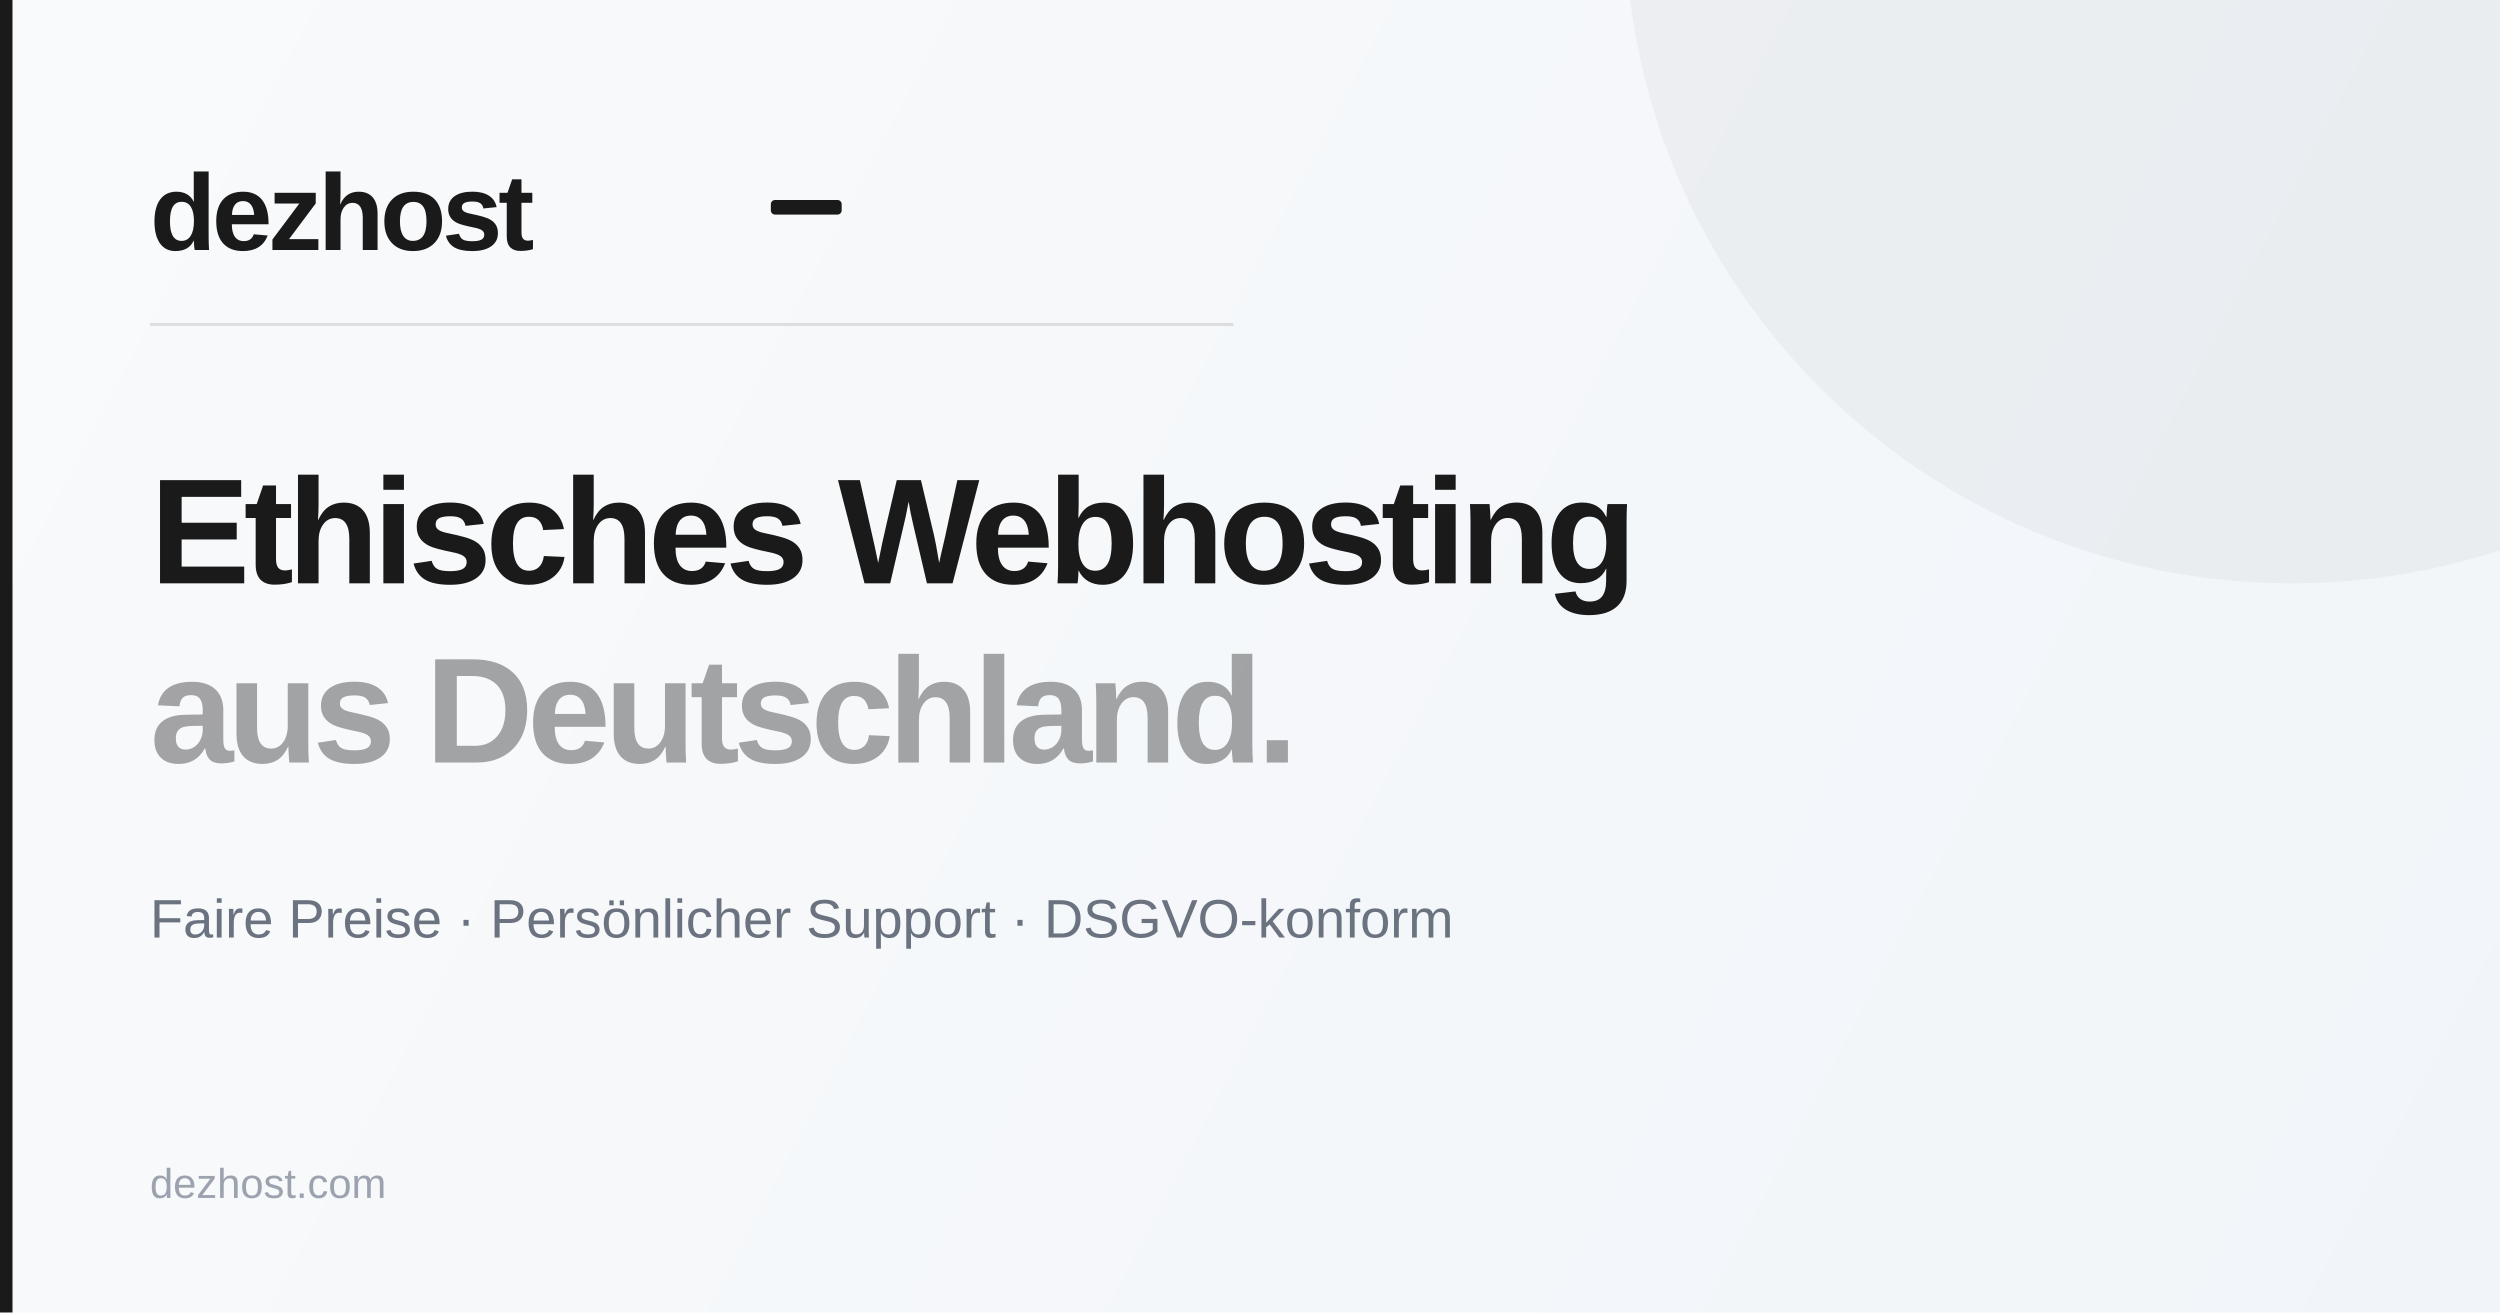
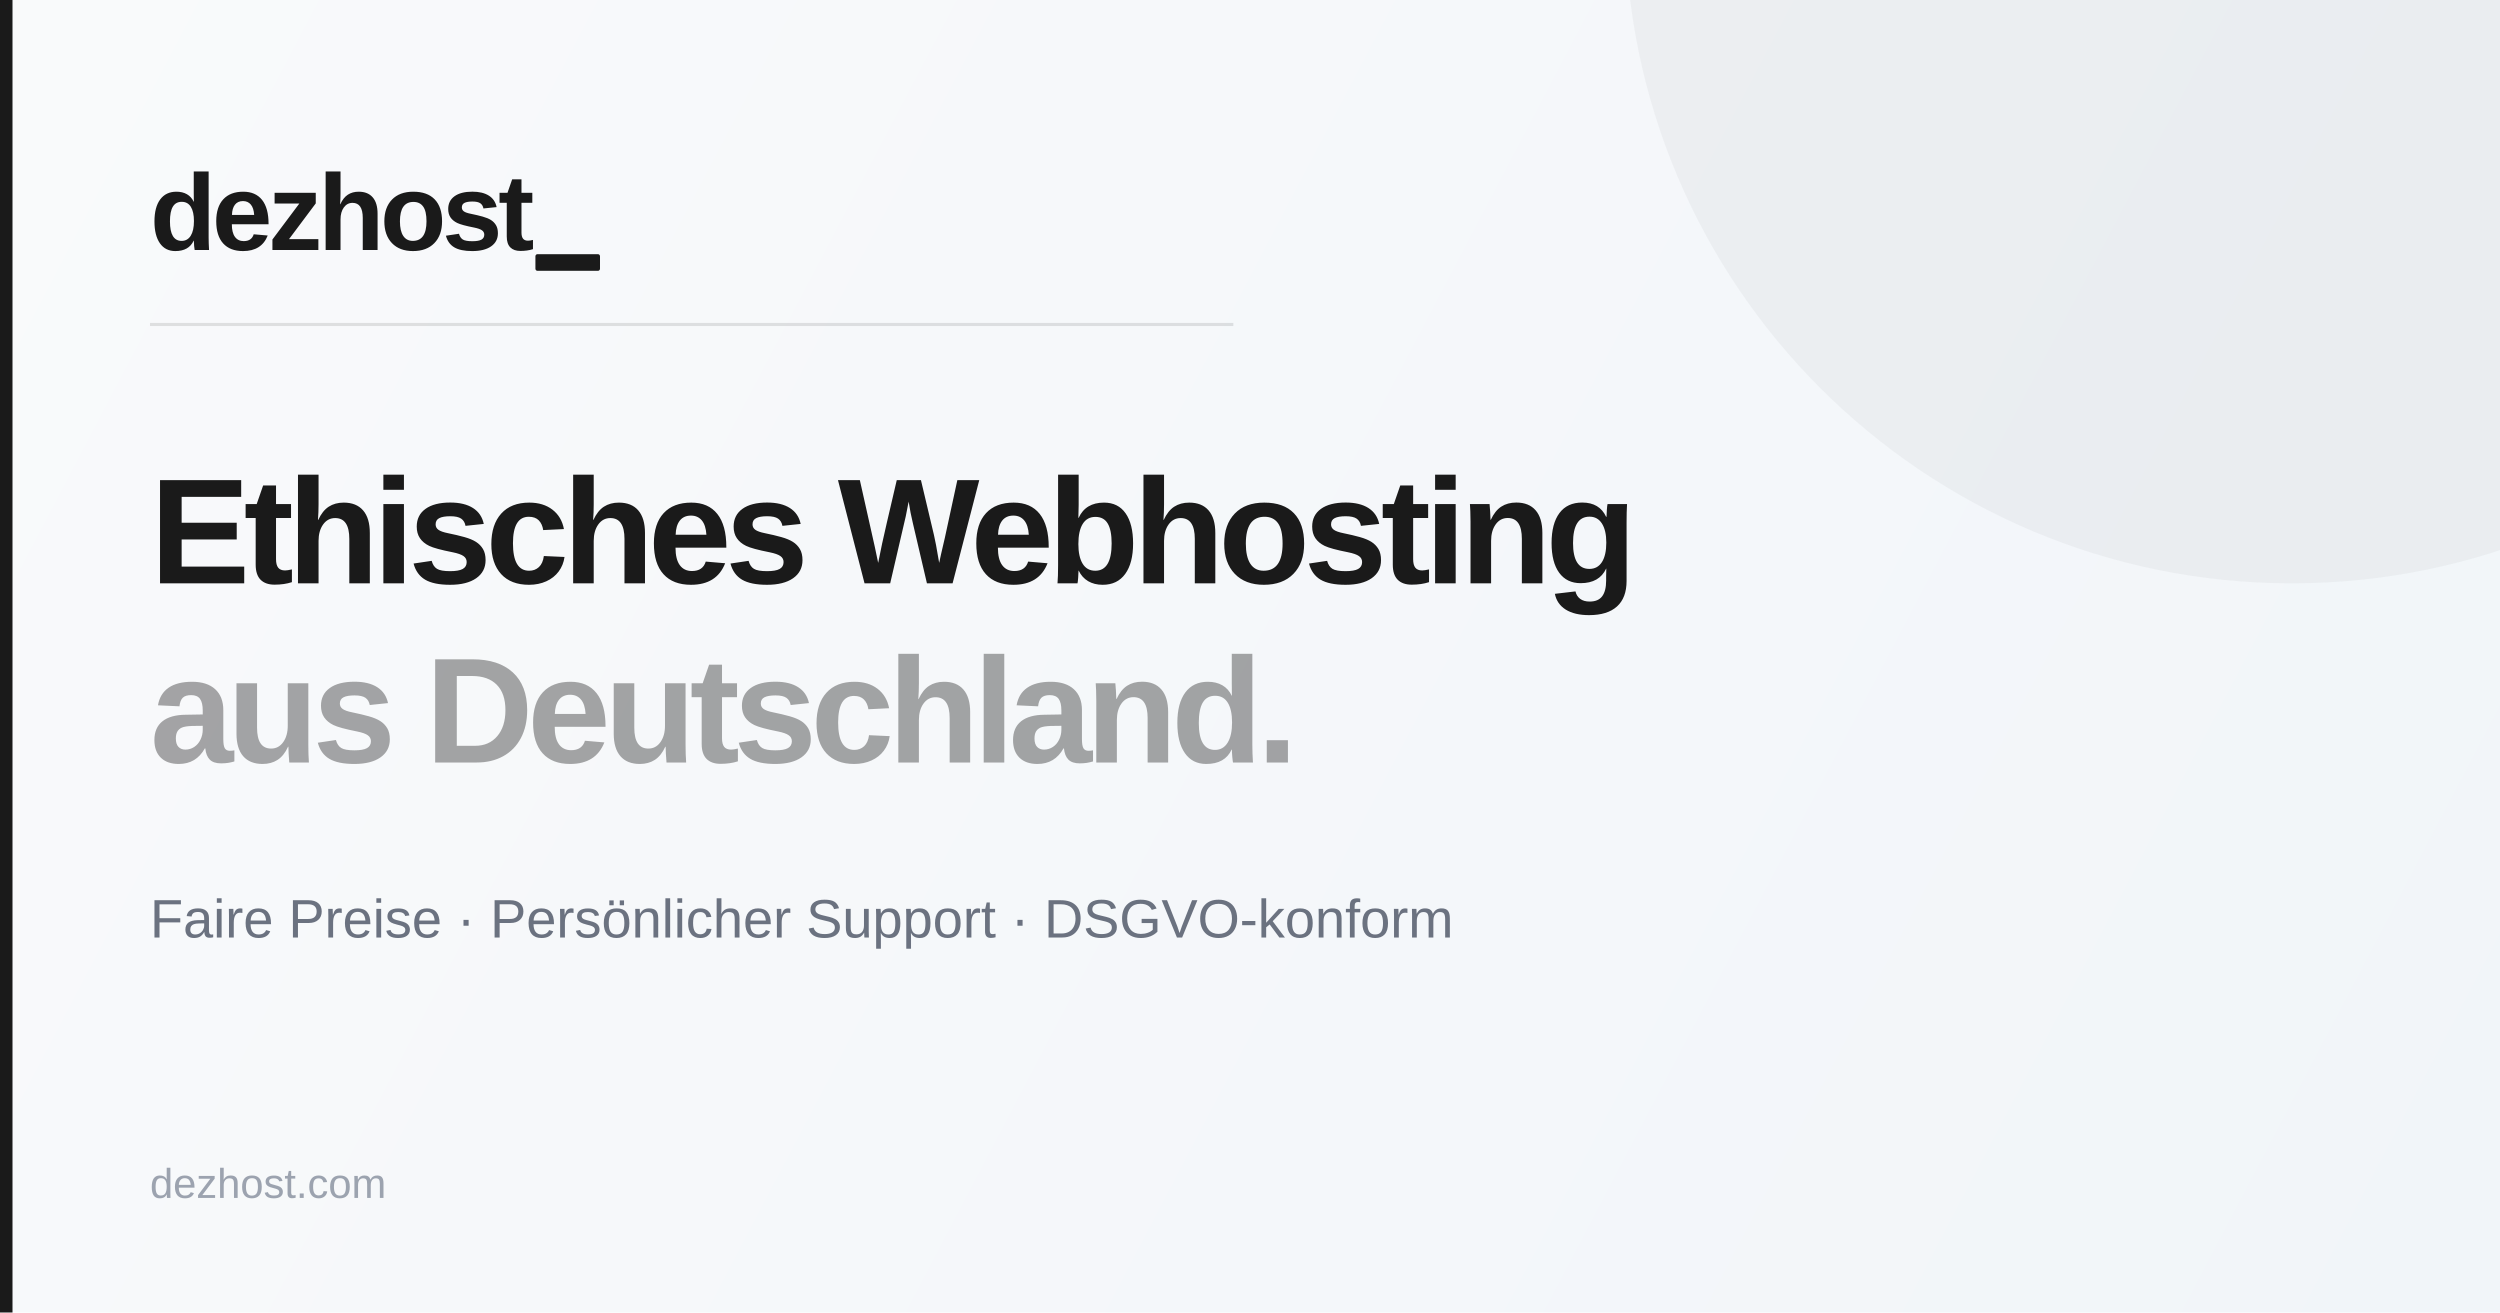
<svg xmlns="http://www.w3.org/2000/svg" width="1200" height="630" viewBox="0 0 1200 630">
  <defs>
    <linearGradient id="bg" x1="0" y1="0" x2="1200" y2="630" gradientUnits="userSpaceOnUse">
      <stop offset="0%" stop-color="#f9fafb" />
      <stop offset="100%" stop-color="#f1f5f9" />
    </linearGradient>
  </defs>
  <rect width="1200" height="630" fill="url(#bg)" />
  <rect x="0" y="0" width="6" height="630" fill="#1a1a1a" />
  <circle cx="1100" cy="-40" r="320" fill="#1a1a1a" fill-opacity="0.04" />
  <text x="72" y="120" font-family="system-ui, -apple-system, 'Helvetica Neue', Arial, sans-serif" font-size="52" font-weight="800" fill="#1a1a1a" letter-spacing="-2">dezhost</text>
-   <rect x="370" y="96" width="34" height="7" rx="2" fill="#1a1a1a" />
+   <rect x="257" y="122" width="31" height="8" rx="1" fill="#1a1a1a" />
  <rect x="72" y="155" width="520" height="1.5" fill="#1a1a1a" fill-opacity="0.12" />
  <text x="72" y="280" font-family="system-ui, -apple-system, 'Helvetica Neue', Arial, sans-serif" font-size="72" font-weight="800" fill="#1a1a1a" letter-spacing="-3">Ethisches Webhosting</text>
  <text x="72" y="366" font-family="system-ui, -apple-system, 'Helvetica Neue', Arial, sans-serif" font-size="72" font-weight="800" fill="#1a1a1a" letter-spacing="-3" fill-opacity="0.38">aus Deutschland.</text>
  <text x="72" y="450" font-family="system-ui, -apple-system, 'Helvetica Neue', Arial, sans-serif" font-size="26" font-weight="400" fill="#6b7280" letter-spacing="0">Faire Preise · Persönlicher Support · DSGVO-konform</text>
  <text x="72" y="575" font-family="system-ui, -apple-system, 'Helvetica Neue', Arial, sans-serif" font-size="20" font-weight="500" fill="#9ca3af">dezhost.com</text>
</svg>
